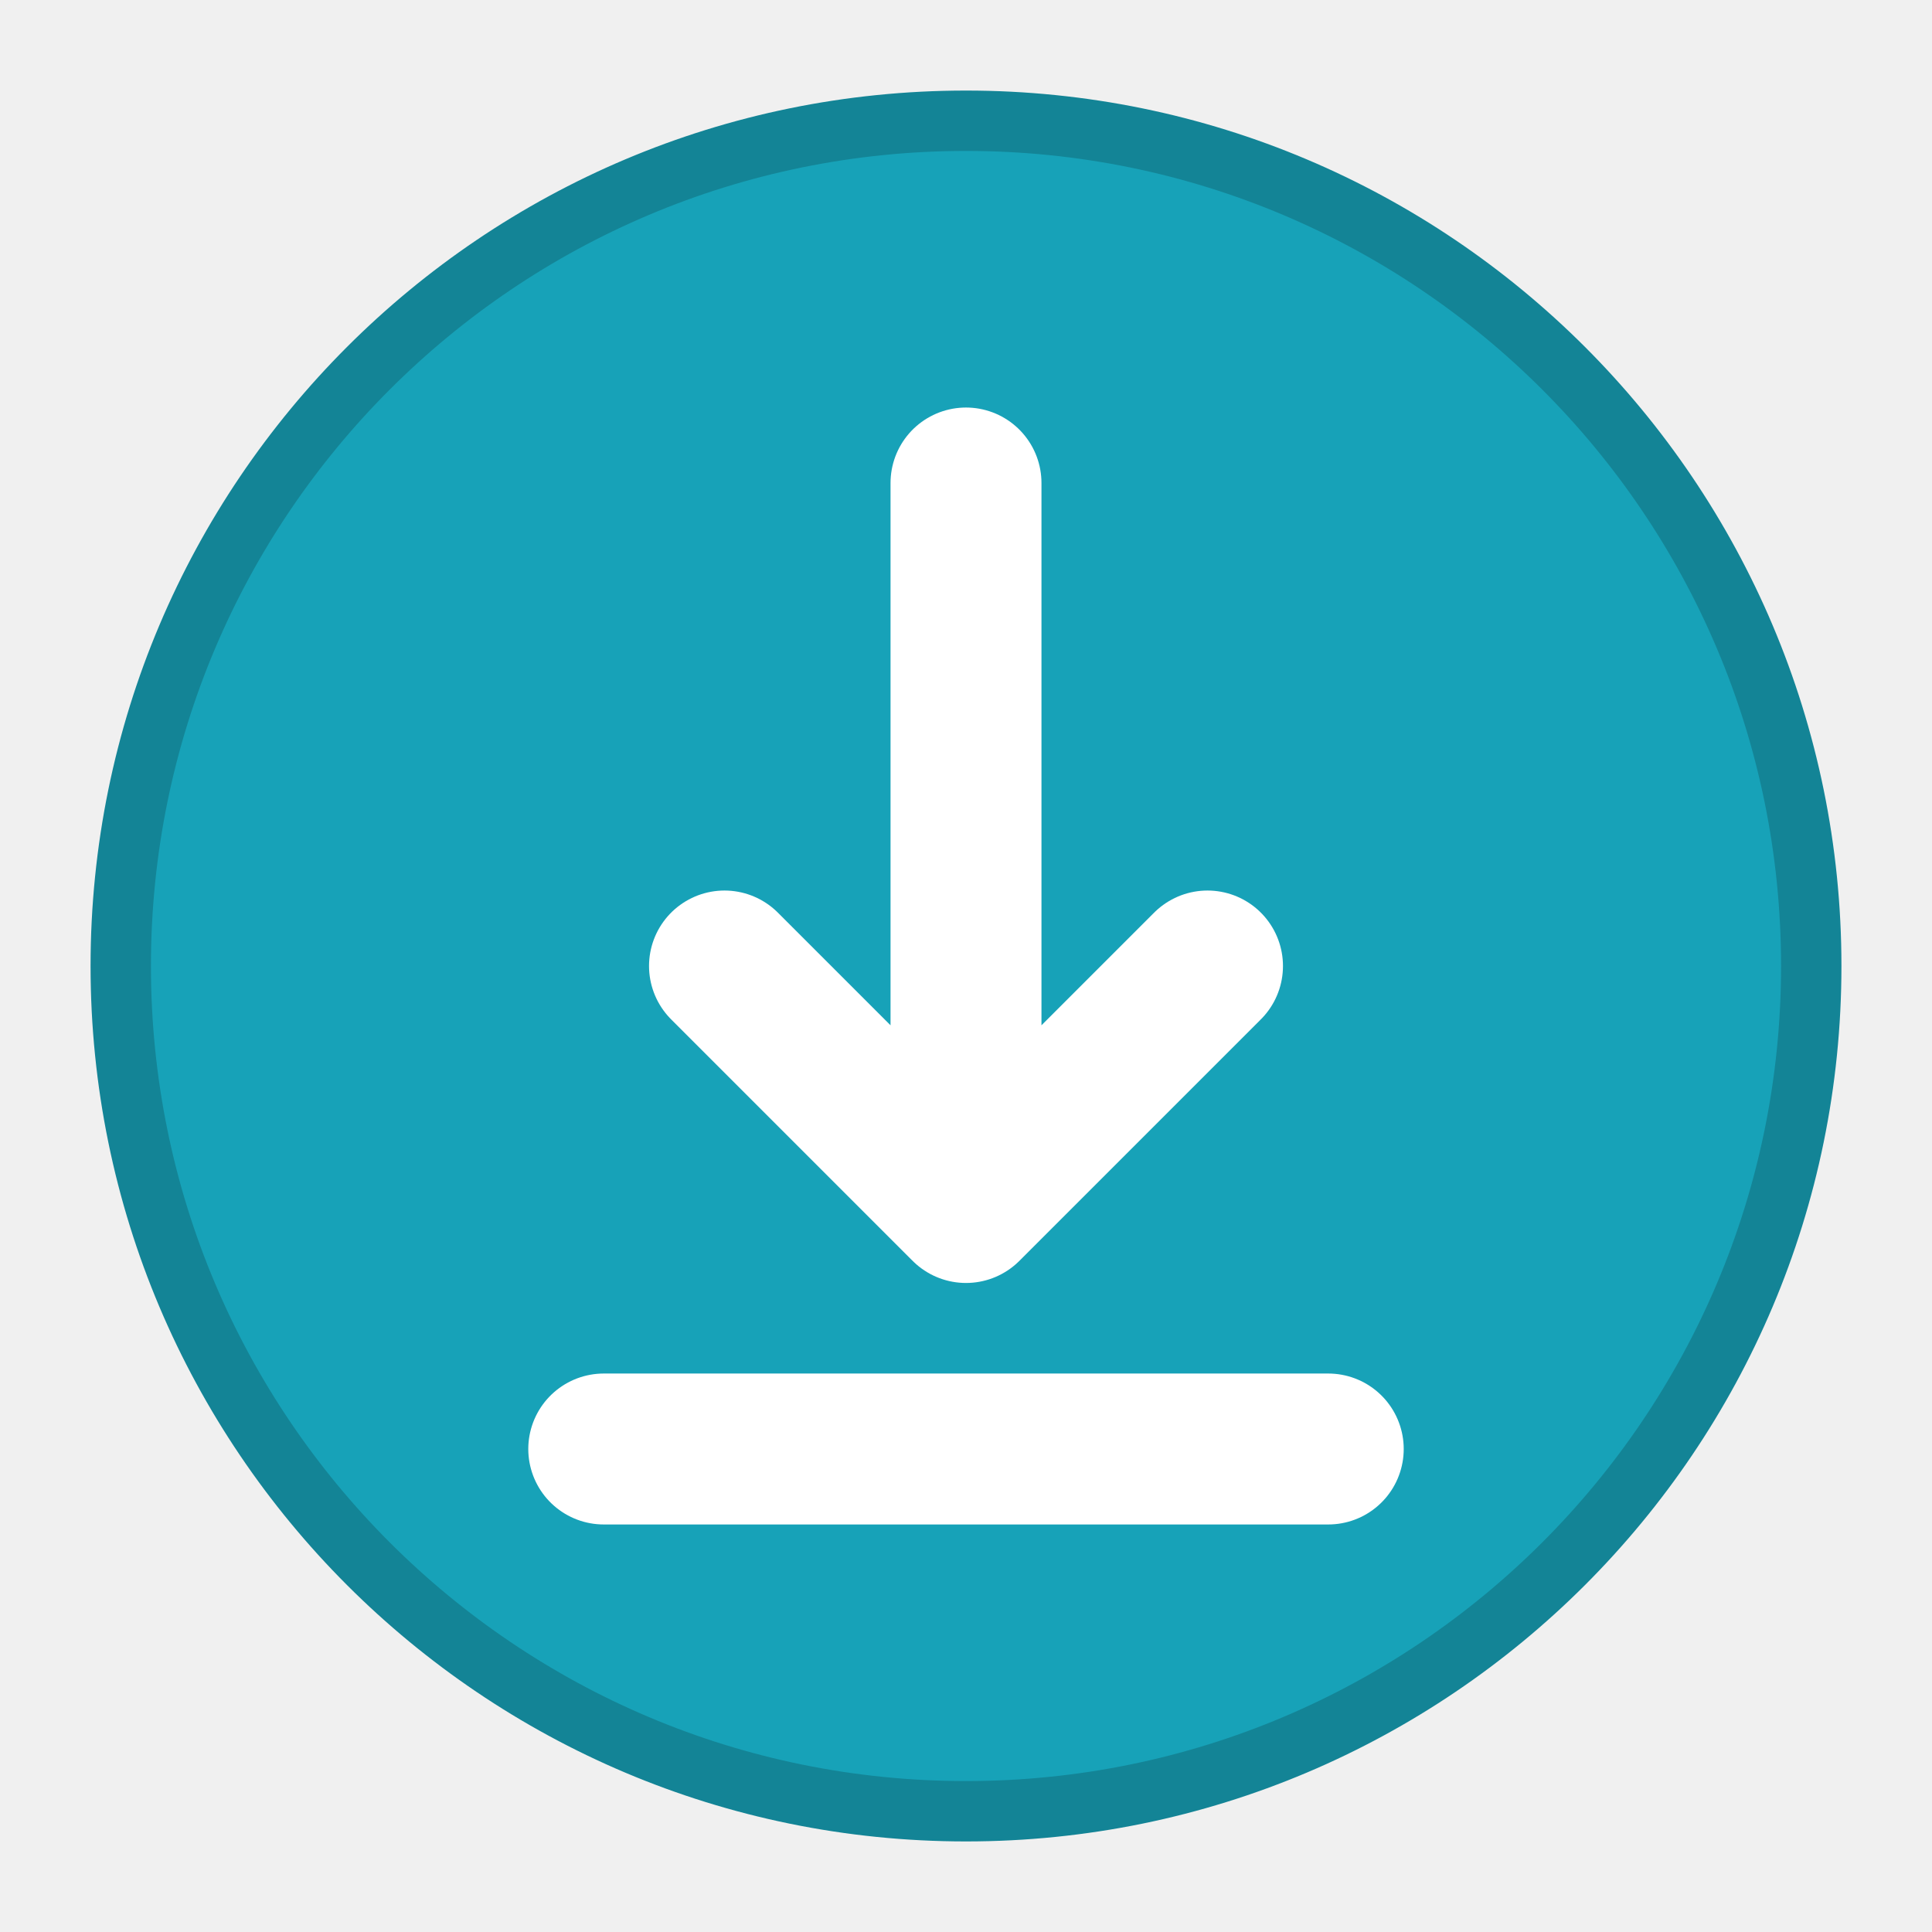
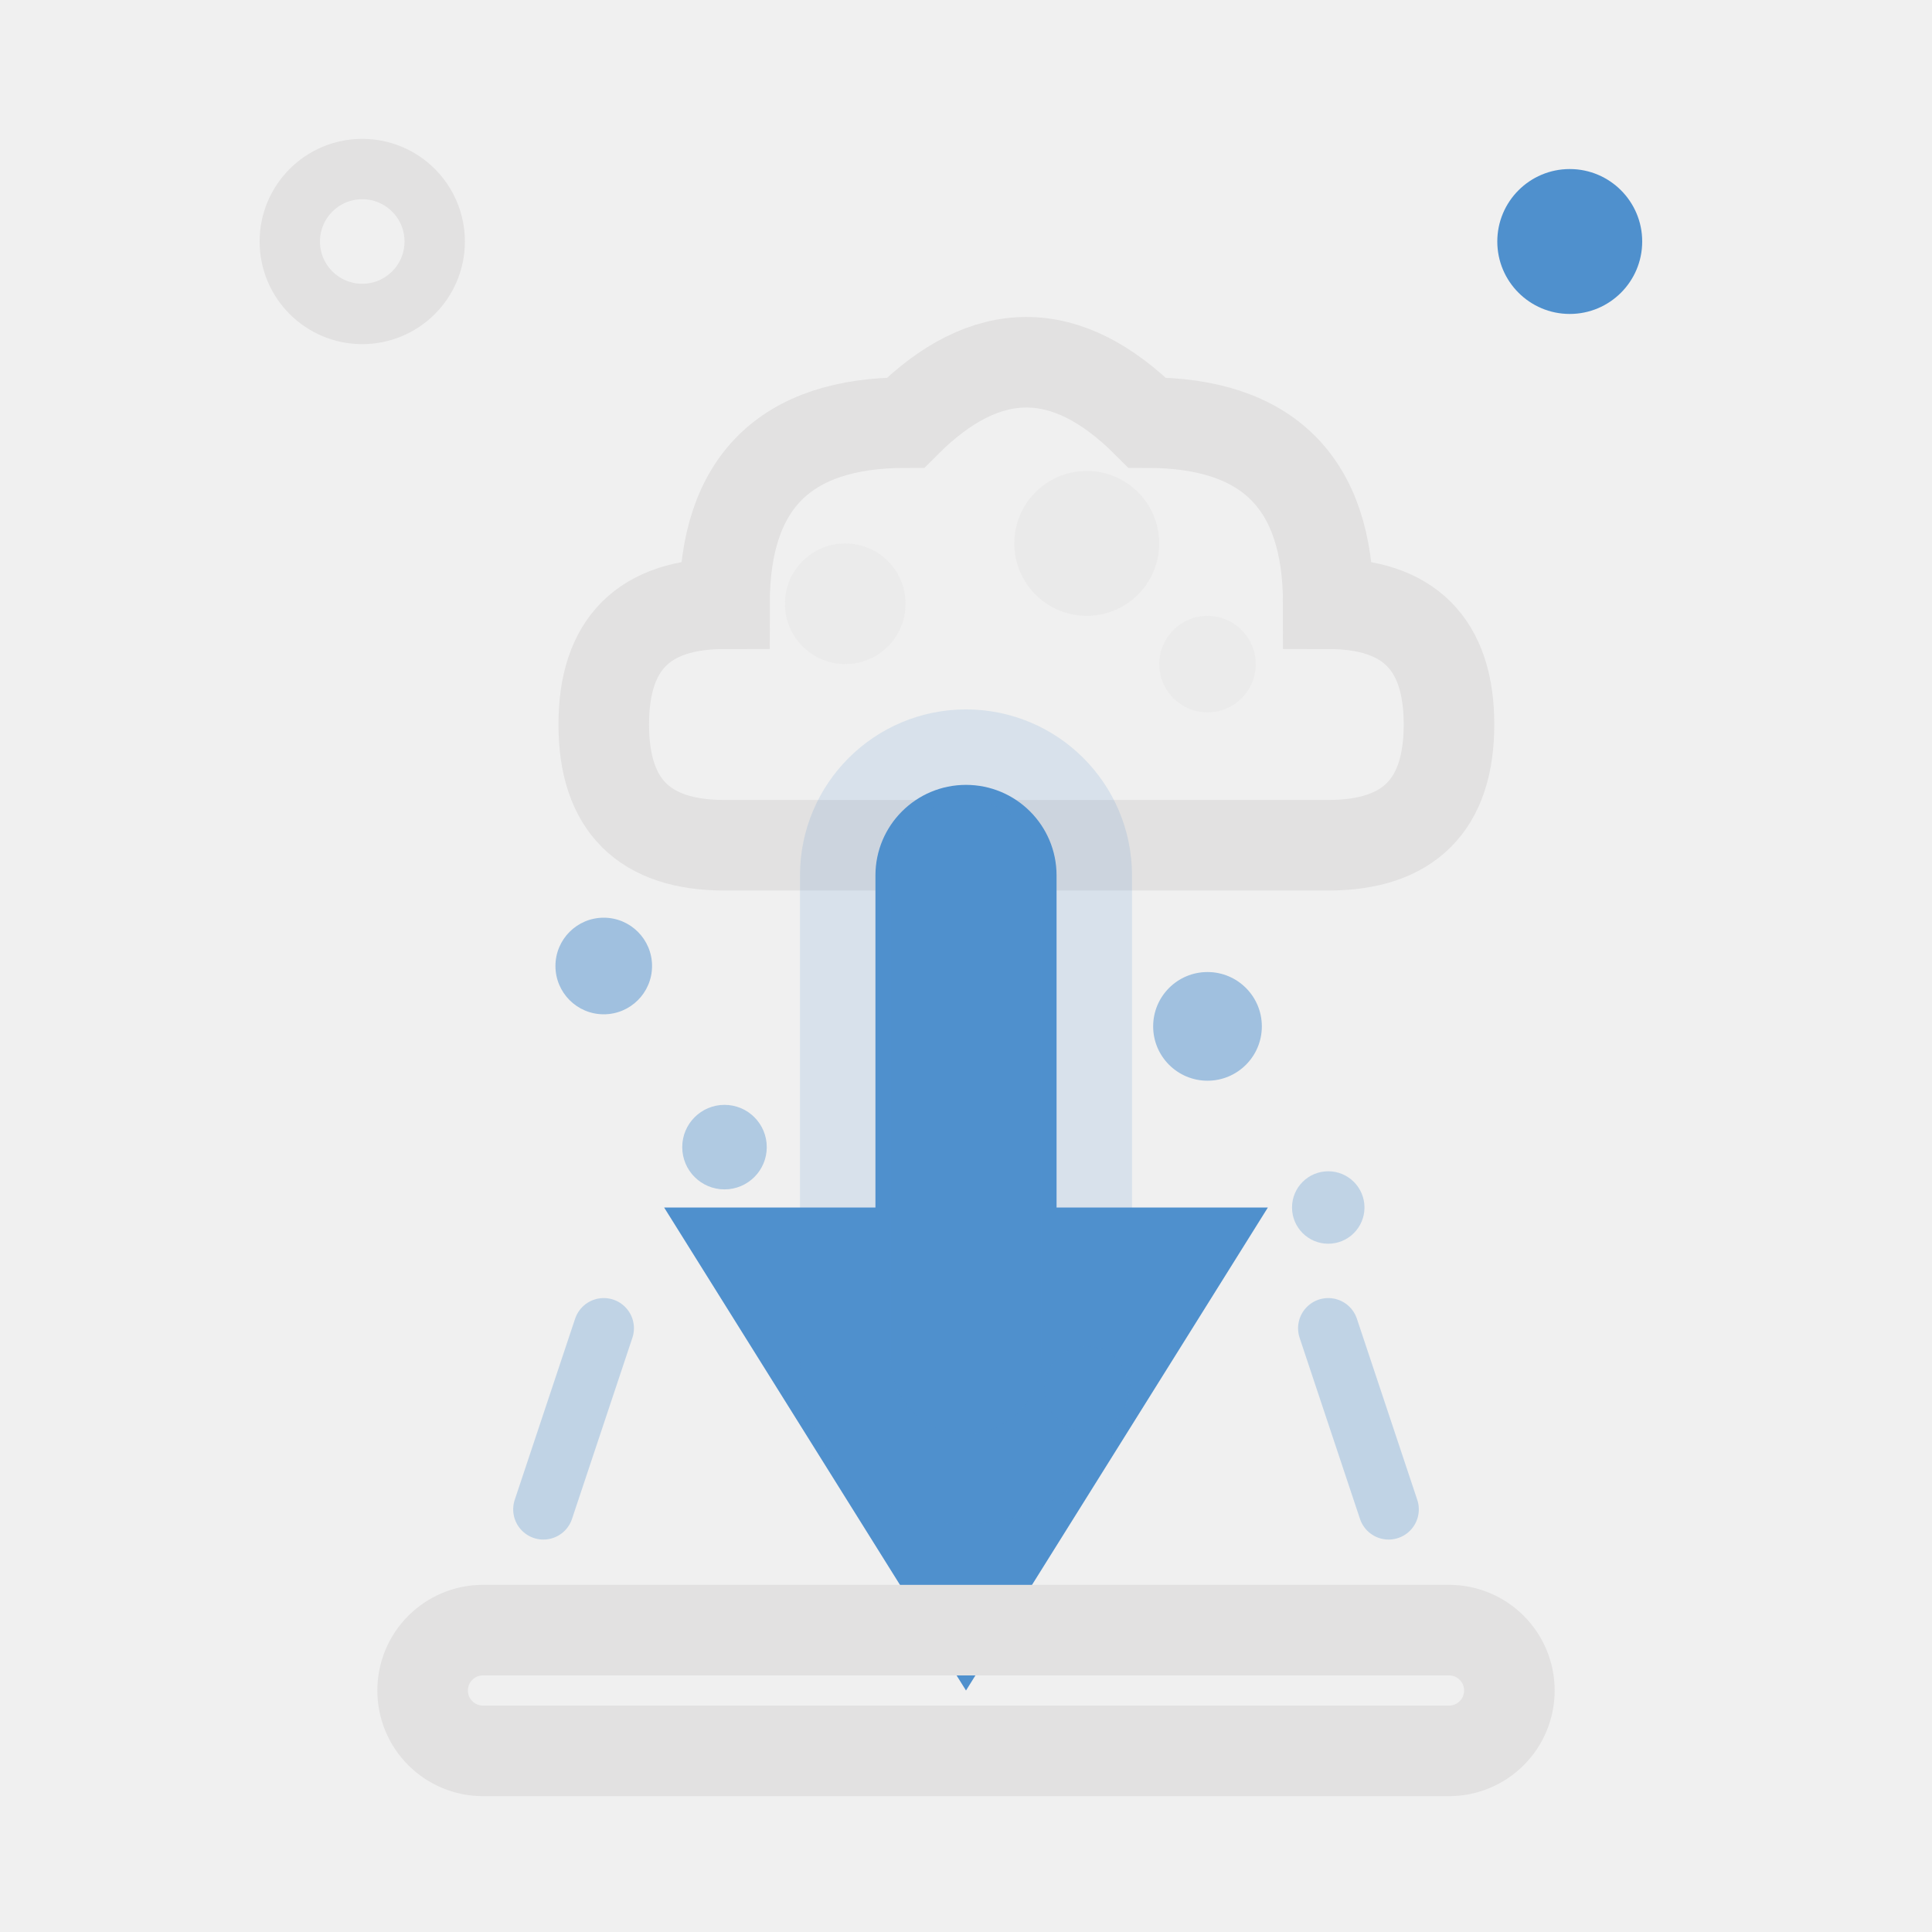
<svg xmlns="http://www.w3.org/2000/svg" width="32" height="32" viewBox="0 0 32 32">
-   <circle cx="16" cy="16" r="14" fill="#17A2B8" stroke="#138496" stroke-width="1" />
-   <path d="M16 8 L16 20 M12 16 L16 20 L20 16" stroke="#FFFFFF" stroke-width="2.5" fill="none" stroke-linecap="round" stroke-linejoin="round" />
-   <path d="M10 24 L22 24" stroke="#FFFFFF" stroke-width="2.5" stroke-linecap="round" />
+   <path d="M 12 10 Q 12 7 15 7 Q 17 5 19 7 Q 22 7 22 10 Q 24 10 24 12 Q 24 14 22 14 L 12 14 Q 10 14 10 12 Q 10 10 12 10 Z" fill="none" stroke="#e2e1e1" stroke-width="1.5" />
+   <circle cx="14" cy="10" r="1" fill="#e2e1e1" opacity="0.3" />
+   <circle cx="18" cy="9" r="1.2" fill="#e2e1e1" opacity="0.4" />
+   <circle cx="20" cy="11" r="0.8" fill="#e2e1e1" opacity="0.3" />
+   <rect x="14.5" y="13" width="3" height="11" rx="1.5" fill="#4f90cd" />
+   <path d="M 16 28 L 11 20 L 21 20 Z" fill="#4f90cd" />
+   <rect x="14" y="12.5" width="4" height="12" rx="2" fill="none" stroke="#4f90cd" stroke-width="1.5" opacity="0.15" />
+   <rect x="7" y="27" width="18" height="2" rx="1" fill="none" stroke="#e2e1e1" stroke-width="1.5" />
+   <circle cx="10" cy="16" r="0.8" fill="#4f90cd" opacity="0.5" />
+   <circle cx="12" cy="19" r="0.7" fill="#4f90cd" opacity="0.4" />
+   <circle cx="20" cy="17" r="0.9" fill="#4f90cd" opacity="0.5" />
+   <circle cx="22" cy="20" r="0.6" fill="#4f90cd" opacity="0.3" />
+   <circle cx="18" cy="23" r="0.7" fill="#4f90cd" opacity="0.4" />
+   <line x1="10" y1="22" x2="9" y2="25" stroke="#4f90cd" stroke-width="1" opacity="0.3" stroke-linecap="round" />
+   <line x1="22" y1="22" x2="23" y2="25" stroke="#4f90cd" stroke-width="1" opacity="0.3" stroke-linecap="round" />
+   <circle cx="6" cy="4" r="1.2" fill="none" stroke="#e2e1e1" stroke-width="1" />
+   <circle cx="26" cy="4" r="1.2" fill="#4f90cd" />
</svg>
